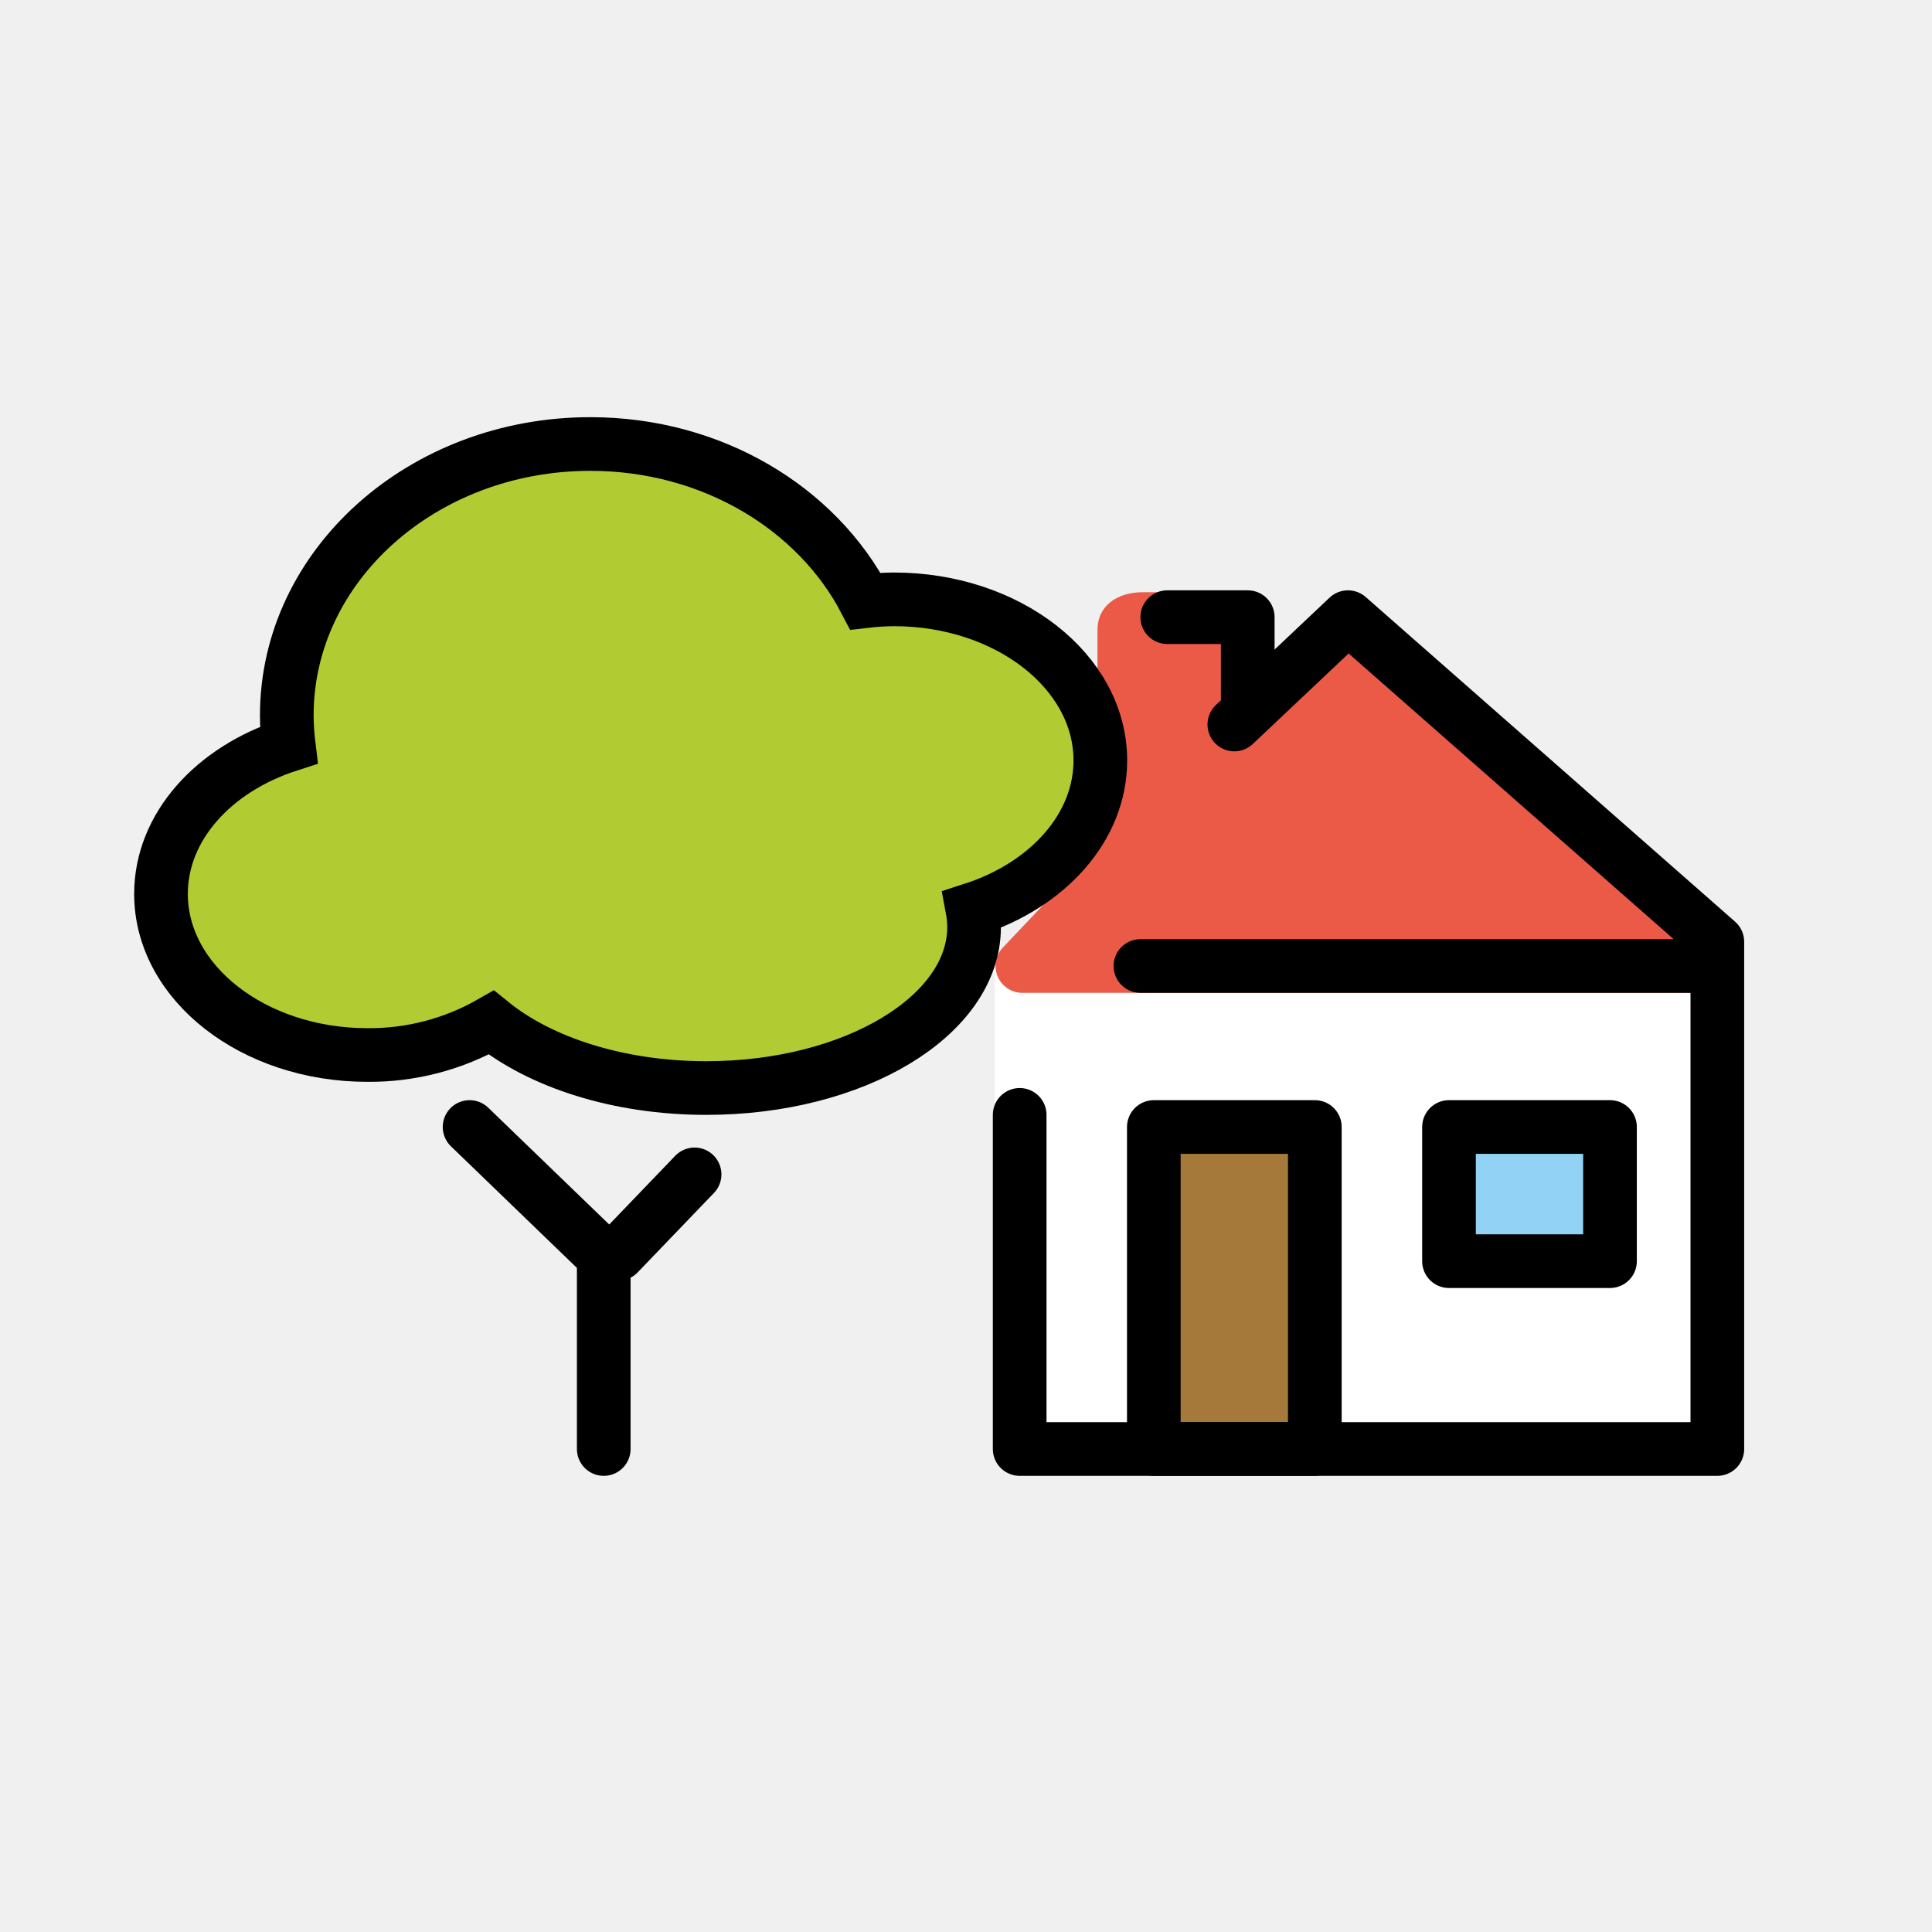
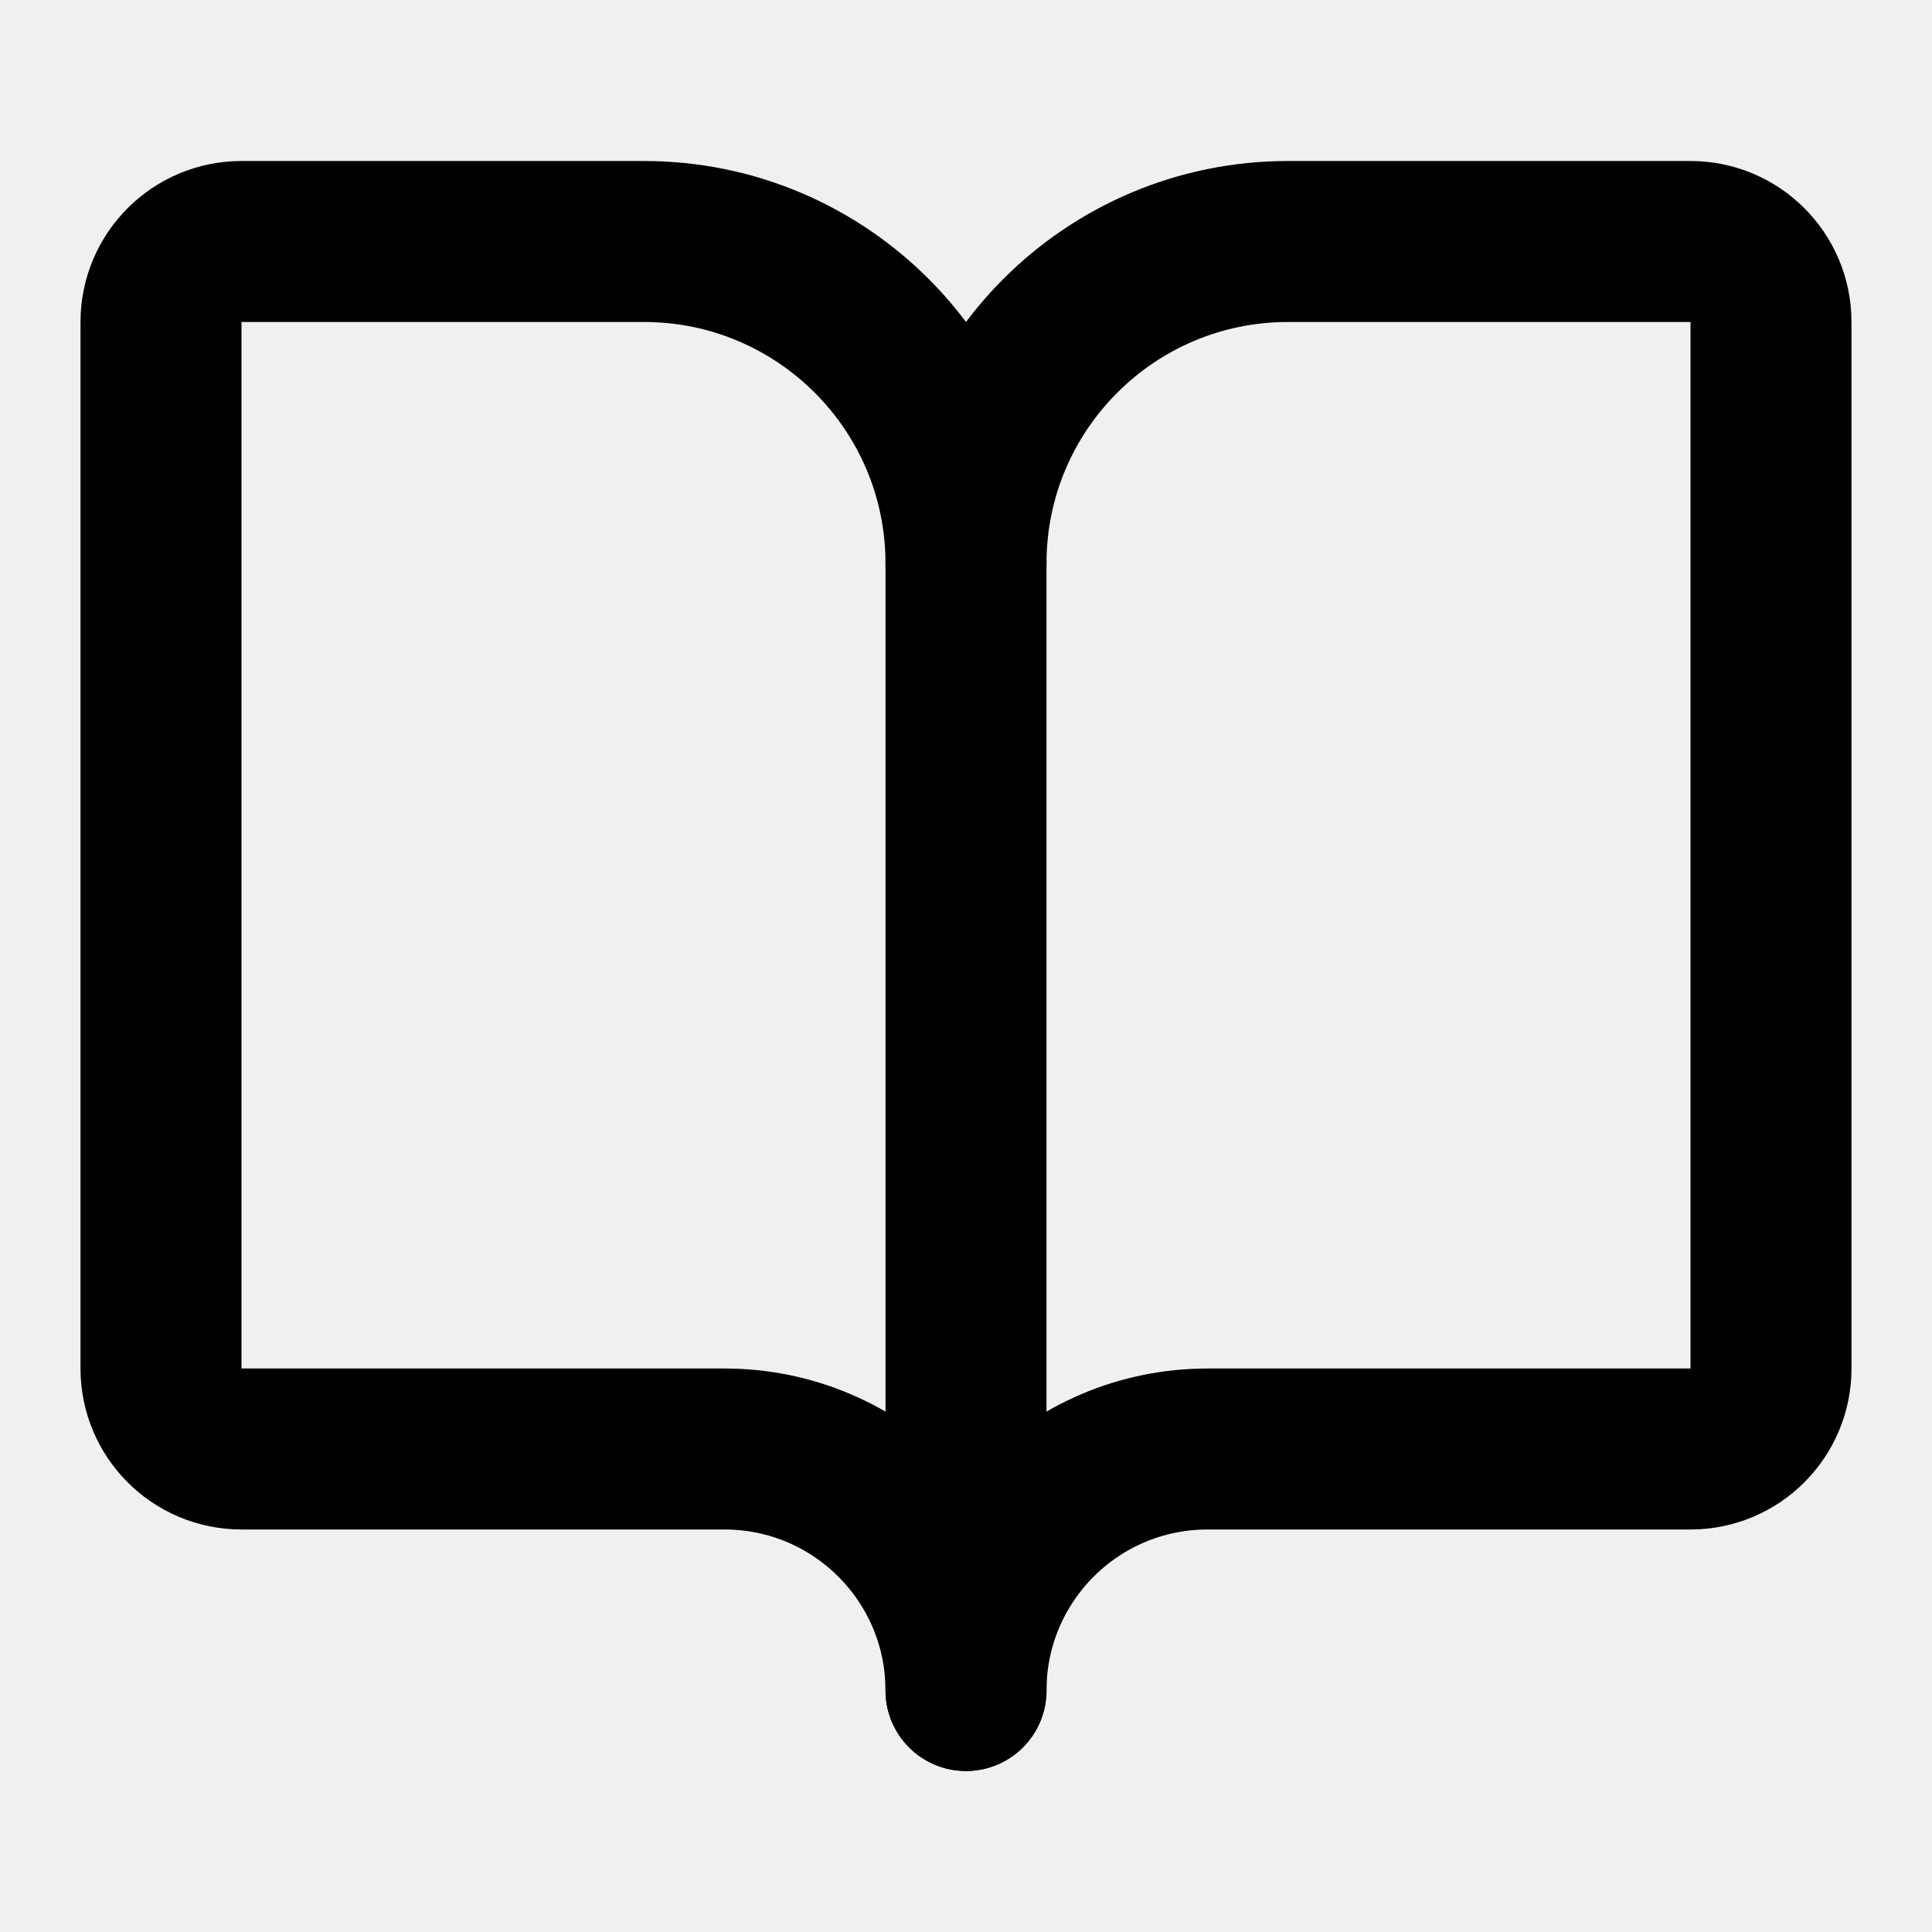
- <svg xmlns="http://www.w3.org/2000/svg" id="emoji" viewBox="0 0 72 72" version="1.1">
-   <g id="color">
-     <rect x="37.075" y="36.053" width="26.884" height="18.114" fill="#FFFFFF" />
-     <polygon fill="#EA5A47" stroke="#EA5A47" stroke-linecap="round" stroke-linejoin="round" stroke-miterlimit="10" stroke-width="2" points="50.235,23.2 38.1,36 63.5,36" />
-     <path fill="#EA5A47" d="M47.3,26l-6.4,6.059v-8.573c0-0.931,0.755-1.416,1.686-1.416h3.028 c0.931,0,1.686,0.485,1.686,1.416C47.3,23.486,47.3,26,47.3,26z" />
-     <rect x="43" y="42" width="6" height="12" fill="#A57939" />
-     <rect x="54" y="42" width="6" height="5" fill="#92D3F5" />
-     <path fill="#B1CC33" d="M41.006,28.339c0-3.312-3.445-6.003-7.694-6.003c-0.355,0.003-0.71,0.025-1.062,0.066 c-1.8-3.455-5.707-5.855-10.25-5.855c-6.248,0-11.312,4.529-11.312,10.114c0.001,0.369,0.025,0.738,0.07,1.104 C7.966,28.666,6,30.81,6,33.314c0,3.312,3.445,6.003,7.694,6.003c1.615,0.014,3.206-0.402,4.614-1.207 c1.818,1.477,4.726,2.438,8.015,2.438c5.511,0,9.978-2.688,9.978-6.003c-0.001-0.219-0.021-0.438-0.061-0.653 C39.036,32.99,41.006,30.845,41.006,28.339z" />
-   </g>
-   <g id="hair" />
-   <g id="skin" />
-   <g id="skin-shadow" />
-   <g id="line">
-     <polyline fill="none" stroke="#000000" stroke-linecap="round" stroke-linejoin="round" stroke-miterlimit="10" stroke-width="2" points="46,27 50.235,23 64,35.098 64,54 38,54 38,41.548" />
-     <rect x="43" y="42" width="6" height="12" fill="none" stroke="#000000" stroke-linecap="round" stroke-linejoin="round" stroke-miterlimit="10" stroke-width="2" />
-     <rect x="54" y="42" width="6" height="5" fill="none" stroke="#000000" stroke-linecap="round" stroke-linejoin="round" stroke-miterlimit="10" stroke-width="2" />
-     <polyline fill="none" stroke="#000000" stroke-linecap="round" stroke-linejoin="round" stroke-miterlimit="10" stroke-width="2" points="43.5,23 46.5,23 46.5,26" />
-     <path fill="none" stroke="#000000" stroke-miterlimit="10" stroke-width="2" d="M31.245,39.34" />
-     <polyline fill="none" stroke="#000000" stroke-linecap="round" stroke-linejoin="round" stroke-width="2" points="22.5,54 22.5,46.827 17.5,42" />
-     <line x1="23.041" x2="25.885" y1="46.727" y2="43.766" fill="none" stroke="#000000" stroke-linecap="round" stroke-linejoin="round" stroke-width="2" />
-     <path fill="none" stroke="#000000" stroke-linecap="round" stroke-miterlimit="10" stroke-width="2" d="M41.006,28.339 c0-3.312-3.445-6.003-7.694-6.003c-0.355,0.003-0.71,0.025-1.062,0.066c-1.8-3.455-5.707-5.855-10.25-5.855 c-6.248,0-11.312,4.529-11.312,10.114c0.001,0.369,0.025,0.738,0.07,1.104C7.966,28.666,6,30.81,6,33.314 c0,3.312,3.445,6.003,7.694,6.003c1.615,0.014,3.206-0.402,4.614-1.207c1.818,1.477,4.726,2.438,8.015,2.438 c5.511,0,9.978-2.688,9.978-6.003c-0.001-0.219-0.021-0.438-0.061-0.653 C39.036,32.99,41.006,30.845,41.006,28.339z" />
-     <line x1="63.5" x2="42.5" y1="36" y2="36" fill="none" stroke="#000000" stroke-linecap="round" stroke-linejoin="round" stroke-miterlimit="10" stroke-width="2" />
-   </g>
+ <svg xmlns="http://www.w3.org/2000/svg" width="24" height="24" viewBox="0 0 24 24" fill="none" stroke="currentColor" stroke-width="2" stroke-linecap="round" stroke-linejoin="round" class="lucide lucide-book-open-icon lucide-book-open">
+   <path d="M12 7v14" />
+   <path d="M3 18a1 1 0 0 1-1-1V4a1 1 0 0 1 1-1h5a4 4 0 0 1 4 4 4 4 0 0 1 4-4h5a1 1 0 0 1 1 1v13a1 1 0 0 1-1 1h-6a3 3 0 0 0-3 3 3 3 0 0 0-3-3z" />
</svg>
